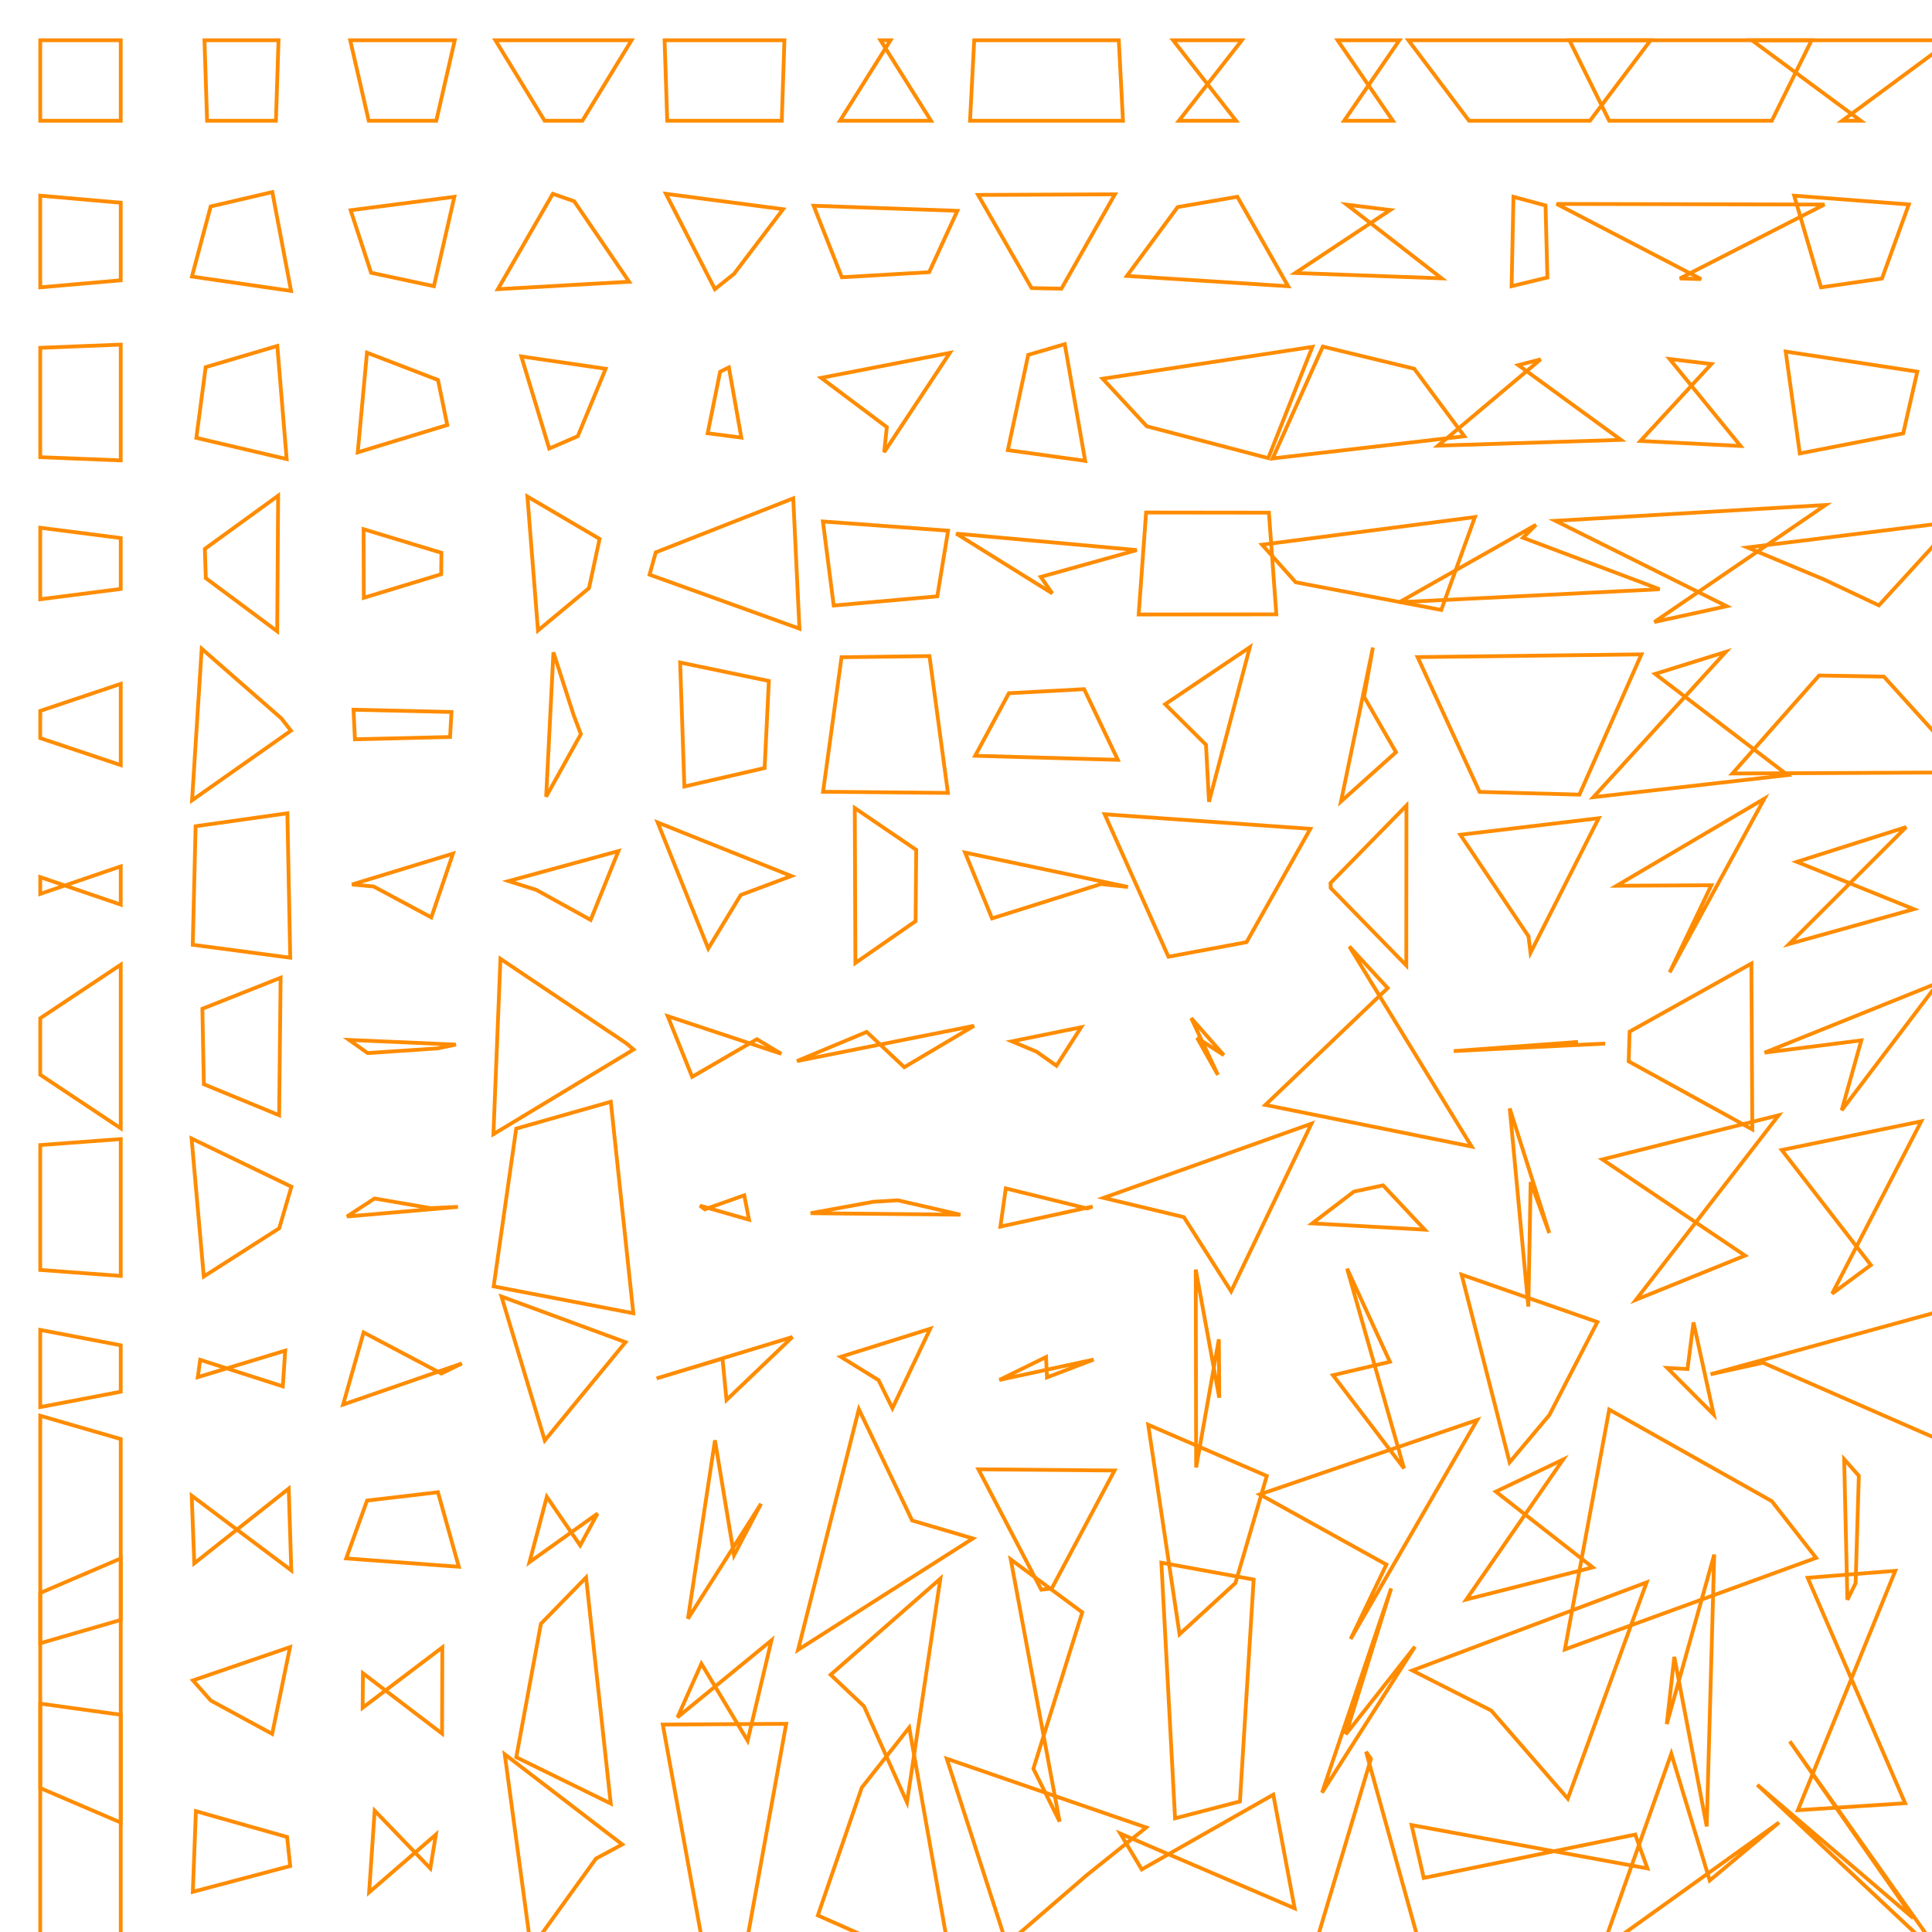
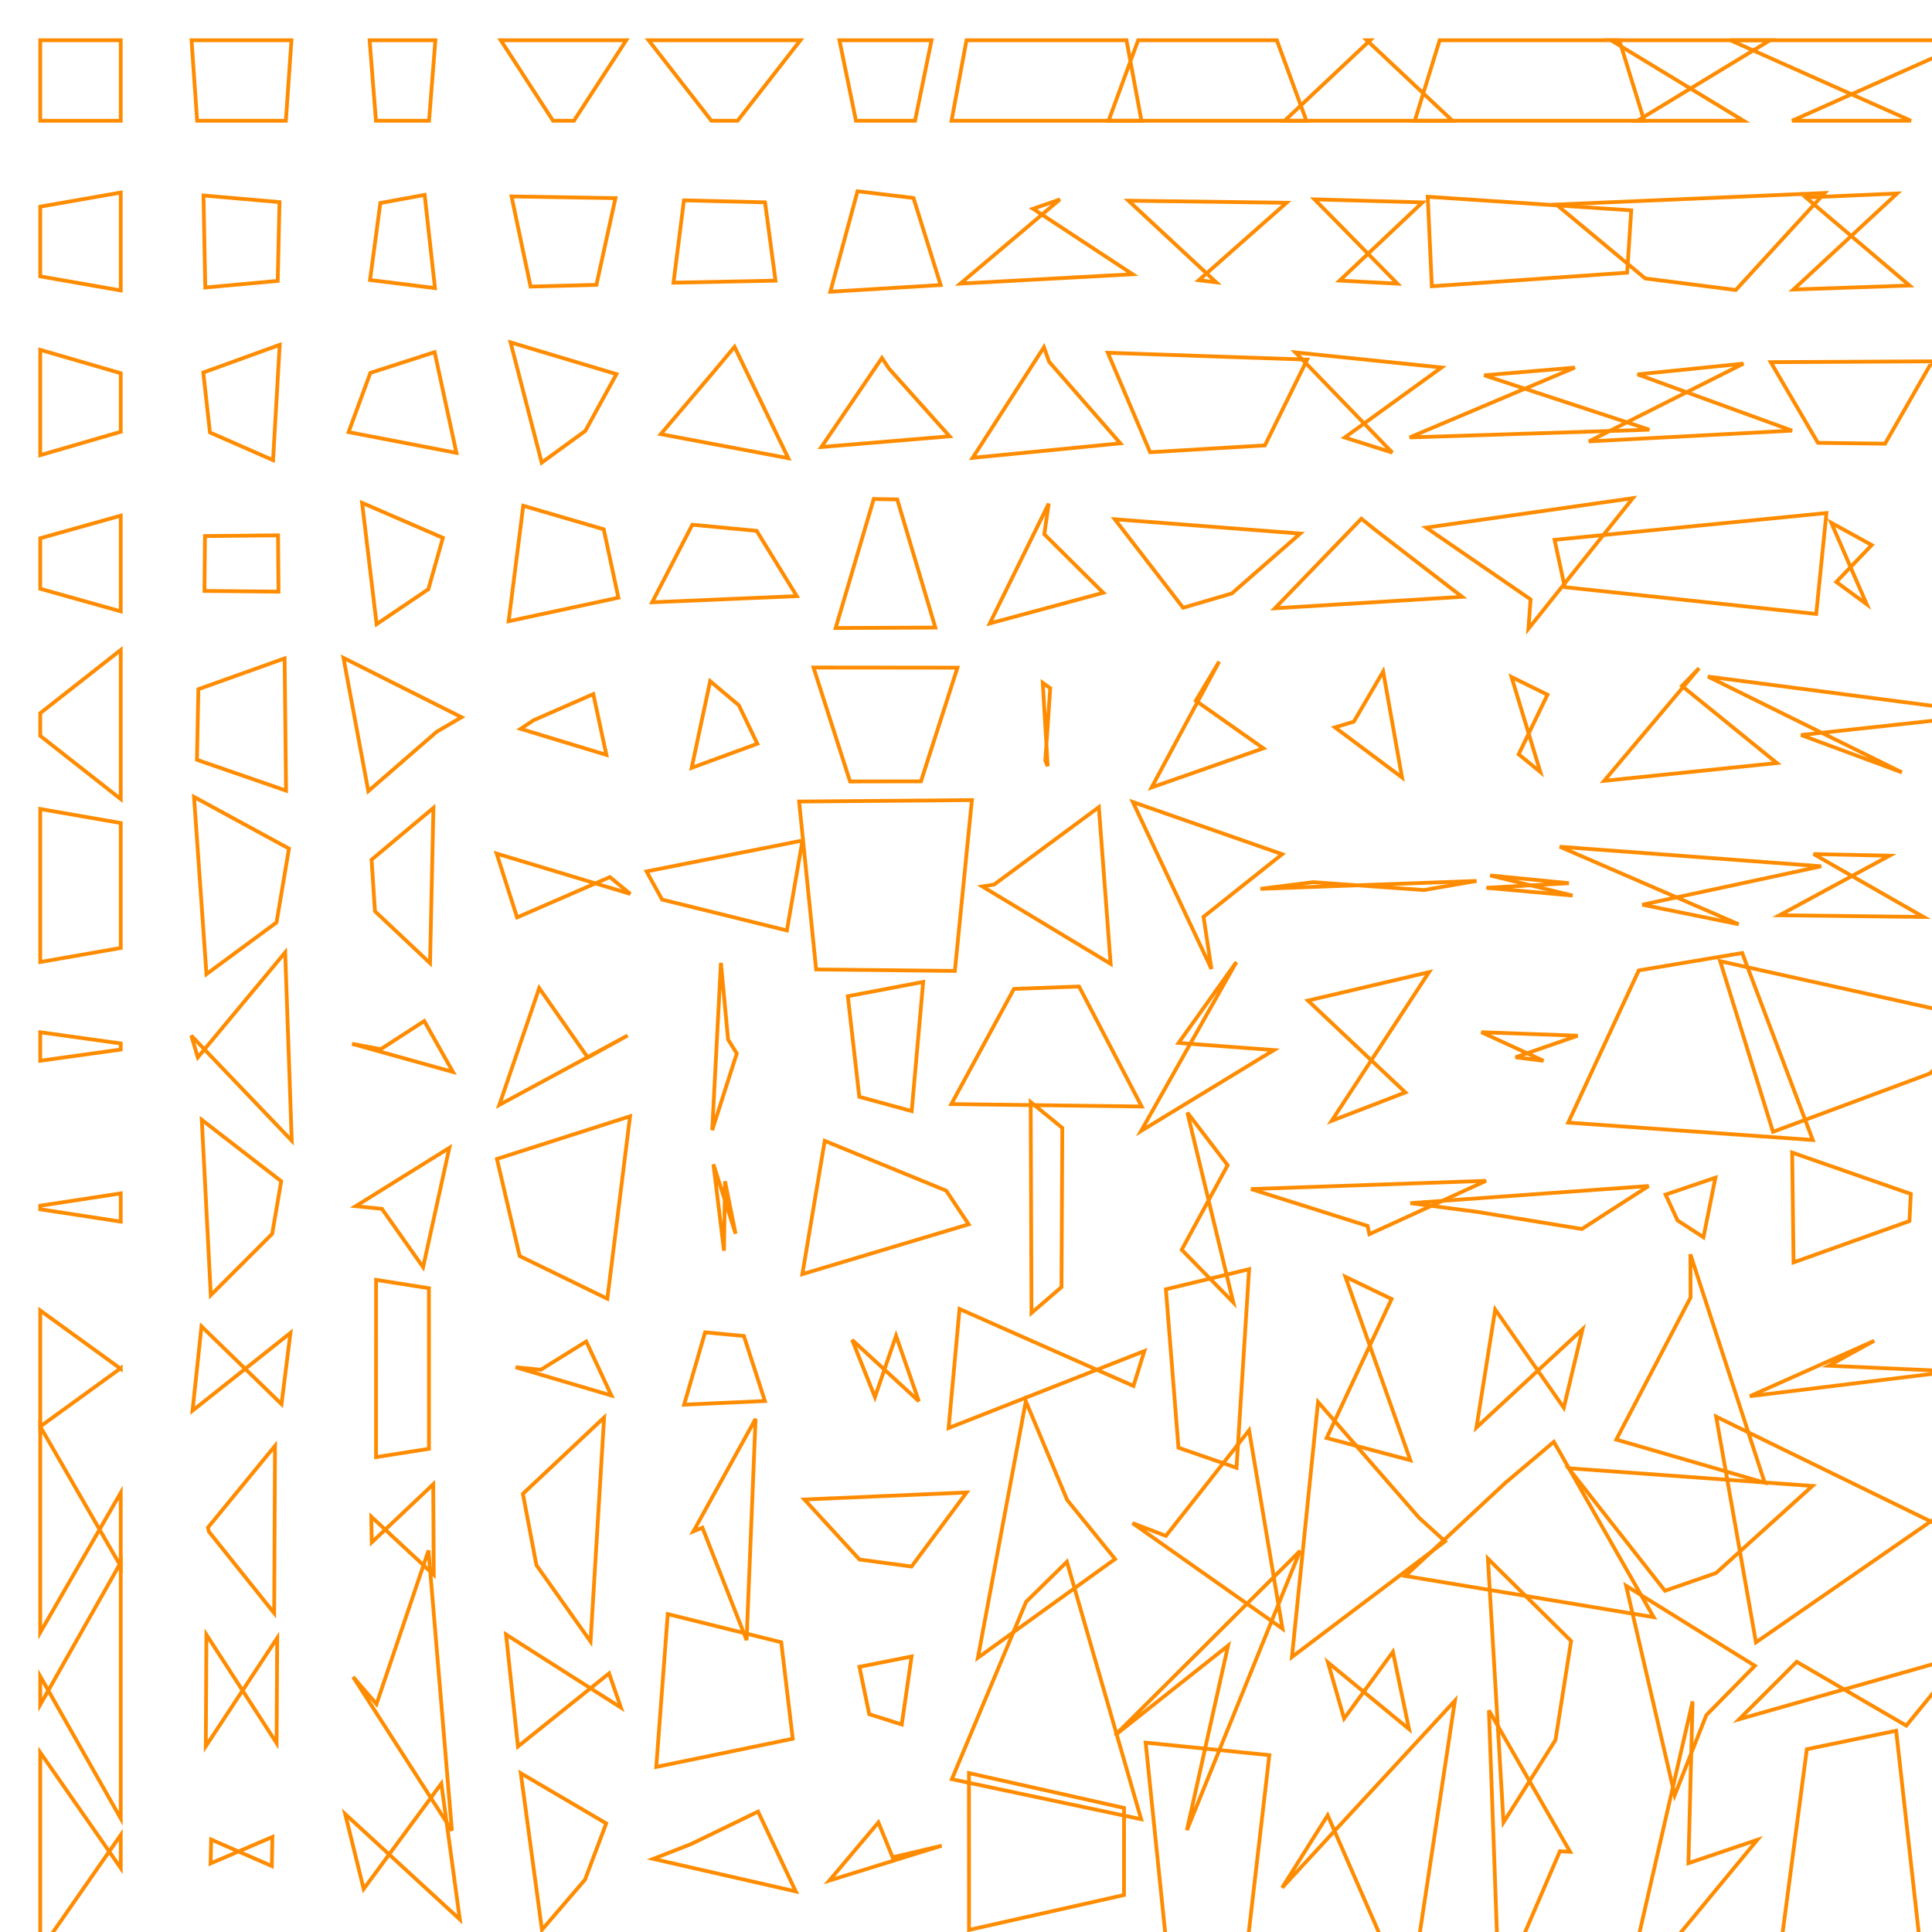
<svg xmlns="http://www.w3.org/2000/svg" id="RSSicon" viewBox="0 0 512 512" width="512" height="512">
  <defs>
    <style type="text/css">
      svg {
        background: black;
        margin: calc(50vh - 256px) auto 0;
      }
      
      polygon {stroke: darkorange; fill: none;}
    </style>
  </defs>
  <polygon points="10.667 10.667 32 10.667 32 32 10.667 32" />
-   <polygon points="54.188 10.667 73.812 10.667 73.122 32 54.878 32" />
-   <polygon points="92.813 10.667 120.521 10.667 115.618 32 97.715 32" />
-   <polygon points="131.295 10.667 167.371 10.667 154.336 32 144.33 32" />
-   <polygon points="176.12 10.667 207.88 10.667 207.176 32 176.824 32" />
-   <polygon points="235.999 10.667 233.334 10.667 246.725 32 222.609 32" />
-   <polygon points="258.176 10.667 296.491 10.667 297.601 32 257.066 32" />
-   <polygon points="310.885 10.667 329.115 10.667 312.417 32 327.583 32" />
-   <polygon points="370.854 10.667 354.479 10.667 369.12 32 356.213 32" />
-   <polygon points="373.242 10.667 437.424 10.667 421.355 32 389.311 32" />
-   <polygon points="415.906 10.667 480.094 10.667 469.543 32 426.457 32" />
-   <polygon points="464.268 10.667 517.065 10.667 488.21 32 493.124 32" />
-   <polygon points="10.667 51.854 32 53.722 32 74.278 10.667 76.146" />
-   <polygon points="55.834 54.708 72.166 50.904 77.133 77.096 50.867 73.292" />
-   <polygon points="92.921 55.715 120.412 52.156 114.989 75.844 98.345 72.285" />
-   <polygon points="146.501 51.364 152.166 53.341 166.722 74.659 131.944 76.636" />
-   <polygon points="176.482 51.365 207.518 55.447 194.546 72.553 189.454 76.635" />
-   <polygon points="215.621 54.523 253.713 55.869 246.235 72.131 223.099 73.477" />
-   <polygon points="259.199 51.658 295.467 51.495 281.291 76.505 273.376 76.342" />
-   <polygon points="312.091 54.874 327.909 52.147 341.365 75.853 298.635 73.126" />
-   <polygon points="368.431 55.658 356.902 54.237 382.061 73.763 343.273 72.342" />
-   <polygon points="401.085 52.164 409.581 54.455 410.08 73.545 400.587 75.836" />
-   <polygon points="412.517 54.043 483.483 54.206 445.182 73.794 450.818 73.957" />
-   <polygon points="505.857 54.184 475.477 51.856 482.589 76.144 498.744 73.816" />
-   <polygon points="10.667 92.175 32 91.322 32 122.011 10.667 121.158" />
-   <polygon points="54.51 97.293 73.49 91.679 75.968 121.654 52.032 116.04" />
-   <polygon points="97.256 93.461 116.077 100.699 118.529 112.635 94.804 119.873" />
-   <polygon points="138.161 94.462 160.506 97.733 153.119 115.6 145.547 118.872" />
-   <polygon points="190.839 98.517 193.161 97.365 196.46 115.968 187.54 114.816" />
-   <polygon points="217.613 100.139 251.72 93.507 234.314 119.827 235.019 113.194" />
-   <polygon points="272.493 94.046 282.174 91.205 287.58 122.129 267.087 119.288" />
-   <polygon points="292.212 100.364 347.788 91.924 336.097 121.409 303.903 112.969" />
-   <polygon points="350.555 91.846 374.779 97.717 388.062 115.616 337.271 121.488" />
-   <polygon points="408.286 95.234 402.38 96.763 429.565 116.57 381.101 118.1" />
-   <polygon points="442.466 95.146 453.534 96.47 434.734 116.863 461.266 118.187" />
-   <polygon points="473.229 93.17 508.104 98.487 504.367 114.847 476.967 120.164" />
-   <polygon points="10.667 139.86 32 142.589 32 156.077 10.667 158.806" />
-   <polygon points="54.29 145.457 73.71 131.37 73.463 167.297 54.537 153.21" />
-   <polygon points="96.352 140.247 116.981 146.496 116.922 152.171 96.412 158.42" />
-   <polygon points="139.769 131.582 158.897 142.815 156.097 155.851 142.57 167.084" />
-   <polygon points="173.784 146.378 210.216 132.072 211.863 166.595 172.137 152.289" />
-   <polygon points="218.079 138.197 251.254 140.632 248.393 158.034 220.94 160.469" />
-   <polygon points="253.42 141.419 301.247 145.781 275.811 152.886 278.856 157.248" />
-   <polygon points="303.726 135.821 336.274 135.859 338.241 162.808 301.759 162.846" />
-   <polygon points="334.462 144.351 390.871 137.028 381.95 161.639 343.384 154.315" />
-   <polygon points="407.05 139.077 403.617 142.515 439.821 156.151 370.845 159.59" />
-   <polygon points="412.205 138.017 483.795 133.833 438.422 164.834 457.578 160.65" />
-   <polygon points="463.085 145.088 518.249 138.233 497.923 160.434 483.411 153.579" />
-   <polygon points="10.667 188.391 32 181.231 32 202.769 10.667 195.609" />
-   <polygon points="53.454 171.915 74.546 190.36 77.103 193.64 50.897 212.085" />
-   <polygon points="93.686 188.081 119.647 188.687 119.273 195.313 94.06 195.919" />
-   <polygon points="146.666 172.883 152.001 189.442 153.931 194.558 144.736 211.117" />
-   <polygon points="180.244 175.571 203.756 180.467 202.631 203.533 181.369 208.429" />
-   <polygon points="223.014 174.173 246.319 173.872 251.211 210.128 218.123 209.827" />
-   <polygon points="267.362 183.713 287.305 182.637 296.236 201.363 258.431 200.287" />
-   <polygon points="308.782 186.629 331.218 171.515 320.401 212.485 319.599 197.371" />
-   <polygon points="361.498 184.661 363.835 171.599 355.382 212.401 369.951 199.339" />
-   <polygon points="375.68 174.139 434.986 173.414 418.562 210.586 392.105 209.861" />
-   <polygon points="457.368 172.744 438.632 178.596 473.745 205.404 422.255 211.256" />
-   <polygon points="482.083 179.012 499.25 179.317 522.219 204.683 459.115 204.988" />
-   <polygon points="10.667 236.886 32 229.601 32 239.733 10.667 232.447" />
-   <polygon points="51.842 218.956 76.158 215.531 76.918 253.802 51.082 250.378" />
-   <polygon points="93.289 234.398 120.045 226.216 114.302 243.118 99.032 234.935" />
-   <polygon points="134.782 233.494 163.884 225.545 156.523 243.789 142.143 235.839" />
-   <polygon points="174.29 217.967 209.71 232.153 196.307 237.18 187.693 251.366" />
-   <polygon points="226.526 214.142 242.807 225.223 242.64 244.11 226.693 255.191" />
-   <polygon points="255.754 225.946 298.913 235.054 291.767 234.279 262.9 243.387" />
-   <polygon points="292.756 215.788 347.244 219.653 330.352 249.68 309.648 253.545" />
-   <polygon points="372.723 213.473 352.61 234.007 352.653 235.326 372.681 255.86" />
-   <polygon points="387.002 221.214 423.664 216.836 405.604 252.497 405.063 248.12" />
-   <polygon points="428.42 234.733 467.58 211.649 442.477 257.684 453.523 234.6" />
-   <polygon points="476.17 228.395 505.163 219.177 474.154 250.156 507.179 240.939" />
-   <polygon points="10.667 269.845 32 255.654 32 299.013 10.667 284.822" />
-   <polygon points="53.633 267.334 74.367 259.114 73.976 295.553 54.024 287.332" />
-   <polygon points="97.414 279.072 115.919 277.834 120.814 276.832 92.52 275.594" />
-   <polygon points="132.624 254.095 166.042 276.529 167.907 278.138 130.76 300.571" />
-   <polygon points="176.954 269.295 207.046 279.266 200.574 275.4 183.426 285.371" />
-   <polygon points="211.19 281.195 258.143 271.85 239.647 282.817 229.686 273.472" />
-   <polygon points="274.687 278.701 279.979 282.43 286.512 272.237 268.155 275.966" />
-   <polygon points="315.68 269.803 324.32 279.625 317.243 275.042 322.757 284.864" />
-   <polygon points="367.754 261.851 357.58 250.821 389.993 303.845 335.34 292.815" />
-   <polygon points="385.262 278.544 425.405 276.563 392.469 278.103 418.198 276.123" />
-   <polygon points="431.863 273.392 464.137 255.354 464.381 299.312 431.619 281.274" />
-   <polygon points="467.644 278.956 513.689 260.43 488.068 294.237 493.265 275.711" />
-   <polygon points="10.667 303.453 32 301.867 32 338.133 10.667 336.547" />
-   <polygon points="50.771 301.72 77.229 314.49 73.996 325.51 54.004 338.28" />
-   <polygon points="91.965 322.383 121.369 319.836 114.075 320.164 99.258 317.617" />
-   <polygon points="136.802 299.093 161.865 291.973 167.841 348.027 130.826 340.907" />
-   <polygon points="186.759 320.482 197.241 316.765 198.496 323.235 185.504 319.518" />
-   <polygon points="231.423 318.489 237.911 318.089 254.517 321.911 214.816 321.511" />
-   <polygon points="266.548 314.944 288.118 320.257 289.552 319.743 265.115 325.056" />
-   <polygon points="292.446 317.45 347.554 297.781 326.259 342.219 313.741 322.55" />
-   <polygon points="347.767 324.209 377.566 325.871 366.536 314.129 358.797 315.791" />
-   <polygon points="400.095 293.747 410.572 326.756 405.642 313.244 405.025 346.253" />
-   <polygon points="424.637 307.257 471.363 295.552 433.545 344.448 462.455 332.743" />
-   <polygon points="509.151 297.161 472.182 304.758 495.797 335.242 485.536 342.839" />
-   <polygon points="10.667 352.442 32 356.516 32 368.818 10.667 372.891" />
-   <polygon points="52.417 364.96 75.583 357.934 74.947 367.4 53.053 360.374" />
-   <polygon points="90.926 372.227 122.407 361.326 116.975 364.007 96.359 353.106" />
-   <polygon points="132.899 343.594 165.767 355.696 154.295 369.637 144.372 381.74" />
-   <polygon points="191.465 360.042 192.535 371.012 210.002 354.322 173.998 365.291" />
-   <polygon points="232.829 365.763 236.505 373.202 246.517 352.131 222.817 359.57" />
-   <polygon points="277.209 359.633 277.458 365.028 289.819 360.306 264.848 365.7" />
-   <polygon points="316.886 336.452 323.114 370.41 323.009 354.923 316.991 388.881" />
-   <polygon points="356.999 336.201 368.335 360.889 353.256 364.445 372.078 389.132" />
-   <polygon points="387.348 337.802 423.319 350.348 410.603 374.986 400.064 387.532" />
-   <polygon points="448.797 350.454 447.203 362.806 441.854 362.527 454.146 374.879" />
-   <polygon points="453.319 364.191 528.014 343.681 514.126 381.653 467.207 361.142" />
-   <polygon points="10.667 375.189 32 381.366 32 429.3 10.667 435.477" />
-   <polygon points="51.487 414.299 76.513 394.497 77.199 416.169 50.801 396.367" />
-   <polygon points="97.272 397.668 116.062 395.456 121.59 415.211 91.744 412.998" />
-   <polygon points="144.915 396.681 153.751 409.556 158.346 401.111 140.321 413.985" />
-   <polygon points="189.477 381.694 194.523 412.16 201.684 398.507 182.316 428.972" />
-   <polygon points="227.603 373.456 241.731 402.958 257.83 407.708 211.503 437.21" />
-   <polygon points="259.299 389.386 295.368 389.701 278.724 420.965 275.943 421.28" />
-   <polygon points="304.288 377.578 335.712 391.146 327.406 419.521 312.594 433.088" />
-   <polygon points="333.867 396.032 391.467 376.308 357.931 434.359 367.402 414.635" />
-   <polygon points="414.246 386.784 396.421 395.295 422.078 415.372 388.589 423.883" />
-   <polygon points="426.462 373.559 469.538 397.819 481.288 412.848 414.712 437.108" />
-   <polygon points="492.611 391.098 488.722 386.716 489.579 423.951 491.754 419.569" />
-   <polygon points="10.667 422.146 32 413.002 32 482.998 10.667 473.854" />
-   <polygon points="55.874 450.676 72.126 459.497 76.86 436.503 51.14 445.324" />
-   <polygon points="96.183 443.432 117.15 459.422 117.222 436.578 96.111 452.568" />
-   <polygon points="143.349 430.31 155.317 418.043 161.848 477.957 136.819 465.69" />
-   <polygon points="179.553 455.104 204.447 434.704 198.128 461.296 185.872 440.896" />
-   <polygon points="220.127 443.824 249.206 418.363 240.363 477.637 228.97 452.176" />
-   <polygon points="267.857 413.261 286.81 427.283 273.857 468.717 280.809 482.739" />
-   <polygon points="307.771 414.128 332.229 418.602 328.595 477.398 311.405 481.872" />
-   <polygon points="368.675 420.938 356.658 459.612 374.975 436.388 350.359 475.062" />
-   <polygon points="374.285 442.696 436.382 419.333 415.483 476.667 395.184 453.304" />
-   <polygon points="454.287 411.985 441.713 456.901 443.705 439.099 452.295 484.015" />
-   <polygon points="502.274 416.284 479.059 418.129 504.878 477.871 476.456 479.716" />
-   <polygon points="10.667 451.475 32 454.433 32 526.9 10.667 529.858" />
-   <polygon points="51.097 501.354 76.903 494.512 76.084 486.822 51.916 479.979" />
-   <polygon points="97.82 501.485 115.514 486.189 114.039 495.144 99.295 479.848" />
-   <polygon points="133.762 464.904 164.905 488.793 157.943 492.541 140.723 516.429" />
-   <polygon points="175.644 457.029 208.356 456.83 196.108 524.504 187.892 524.304" />
-   <polygon points="228.379 473.734 240.954 457.823 252.593 523.511 216.74 507.599" />
-   <polygon points="250.91 466.083 303.757 484.305 287.888 497.029 266.779 515.25" />
-   <polygon points="302.57 495.417 337.43 475.602 343.097 505.731 296.903 485.916" />
-   <polygon points="363.314 466.115 362.019 464.234 376.686 517.099 348.648 515.219" />
-   <polygon points="374.084 483.661 436.583 495.155 433.357 486.179 377.31 497.672" />
-   <polygon points="442.909 464.746 453.091 498.349 471.457 482.984 424.543 516.587" />
-   <polygon points="507.027 508.335 474.307 461.467 515.641 519.866 465.692 472.998" />
+   <polygon points="50.76 10.667 77.24 10.667 75.756 32 52.244 32" />
+   <polygon points="97.952 10.667 115.382 10.667 113.702 32 99.631 32" />
+   <polygon points="132.707 10.667 165.96 10.667 152.097 32 146.569 32" />
+   <polygon points="171.885 10.667 212.115 10.667 195.474 32 188.526 32" />
+   <polygon points="222.462 10.667 246.871 10.667 242.494 32 226.84 32" />
+   <polygon points="256.135 10.667 298.532 10.667 302.498 32 252.169 32" />
+   <polygon points="301.622 10.667 338.378 10.667 346.215 32 293.785 32" />
+   <polygon points="363.105 10.667 362.228 10.667 384.911 32 340.423 32" />
+   <polygon points="381.527 10.667 429.139 10.667 435.728 32 374.939 32" />
+   <polygon points="426.927 10.667 469.073 10.667 433.94 32 462.06 32" />
+   <polygon points="458.564 10.667 522.769 10.667 474.919 32 506.414 32" />
+   <polygon points="10.667 54.757 32 51.028 32 76.972 10.667 73.243" />
+   <polygon points="53.926 51.806 74.074 53.562 73.599 74.438 54.401 76.194" />
+   <polygon points="100.795 53.799 112.538 51.646 115.271 76.354 98.062 74.201" />
+   <polygon points="135.564 52.055 163.102 52.513 158.06 75.487 140.607 75.945" />
+   <polygon points="181.254 53.09 202.746 53.626 205.516 74.374 178.484 74.91" />
+   <polygon points="227.254 50.685 242.079 52.465 249.289 75.535 220.044 77.315" />
+   <polygon points="280.892 52.844 273.775 55.325 300.153 72.675 254.514 75.156" />
+   <polygon points="299.054 53.187 340.946 53.737 317.697 74.263 322.303 74.813" />
+   <polygon points="348.366 52.831 376.967 53.639 355.009 74.361 370.325 75.169" />
+   <polygon points="378.371 52.138 432.296 55.745 431.219 72.255 379.448 75.862" />
+   <polygon points="412.449 54.206 483.551 51.151 460.001 76.849 435.999 73.794" />
+   <polygon points="502.751 51.278 478.583 52.335 506.049 75.665 475.284 76.722" />
+   <polygon points="10.667 92.712 32 98.908 32 114.425 10.667 120.621" />
+   <polygon points="53.878 98.721 74.122 91.384 72.364 121.95 55.636 114.612" />
+   <polygon points="98.151 98.819 115.182 93.32 120.955 120.014 92.378 114.514" />
+   <polygon points="135.302 90.731 163.365 99.148 155.114 114.185 143.553 122.602" />
+   <polygon points="189.342 98.283 194.658 91.911 208.9 121.422 175.1 115.051" />
+   <polygon points="233.721 94.872 235.613 97.708 251.657 115.626 217.676 118.461" />
+   <polygon points="276.656 92.005 278.011 95.851 296.902 117.482 257.764 121.328" />
+   <polygon points="293.589 93.489 346.411 95.304 335.217 118.029 304.783 119.845" />
+   <polygon points="343.302 93.396 382.031 97.393 356.371 115.941 368.963 119.938" />
+   <polygon points="417.34 97.416 393.326 99.459 437.097 113.874 373.57 115.917" />
+   <polygon points="462.034 96.361 433.966 99.213 474.912 114.12 421.088 116.972" />
+   <polygon points="469.262 95.975 512.071 95.753 499.56 117.581 481.773 117.358" />
+   <polygon points="10.667 142.635 32 136.654 32 162.013 10.667 156.031" />
+   <polygon points="54.321 142.064 73.679 141.871 73.812 156.796 54.188 156.602" />
+   <polygon points="95.961 133.26 117.372 142.533 113.529 156.134 99.804 165.407" />
+   <polygon points="138.67 134.033 159.996 140.268 163.878 158.398 134.789 164.634" />
+   <polygon points="183.475 139.054 200.525 140.681 211.165 157.986 172.835 159.613" />
+   <polygon points="231.548 132.241 237.786 132.357 247.875 166.309 221.459 166.426" />
+   <polygon points="277.92 133.457 276.746 141.579 292.365 157.088 262.301 165.21" />
+   <polygon points="295.434 137.607 344.566 141.404 326.461 157.263 313.539 161.06" />
+   <polygon points="360.776 137.462 364.557 140.506 387.472 158.161 337.861 161.205" />
+   <polygon points="377.954 139.822 432.713 132.022 405.039 166.644 405.628 158.845" />
+   <polygon points="411.973 143.058 484.027 135.964 481.315 162.703 414.685 155.608" />
+   <polygon points="496.026 144.447 485.307 138.535 494.696 160.132 486.638 154.219" />
+   <polygon points="10.667 188.993 32 172.238 32 211.762 10.667 195.007" />
+   <polygon points="52.573 182.643 75.427 174.481 75.805 209.519 52.195 201.357" />
+   <polygon points="91.021 174.342 122.312 190.074 115.728 193.926 97.606 209.658" />
+   <polygon points="141.438 190.853 157.229 183.943 160.699 200.057 137.968 193.147" />
+   <polygon points="188.199 180.512 195.801 186.904 200.702 197.096 183.298 203.488" />
+   <polygon points="215.592 176.903 253.742 176.936 244.066 207.064 225.267 207.097" />
+   <polygon points="278.321 182.385 276.345 180.966 277.649 203.034 277.017 201.615" />
+   <polygon points="323.101 175.32 316.899 185.69 334.809 198.31 305.191 208.68" />
+   <polygon points="358.78 191.245 366.554 177.958 371.555 206.042 353.778 192.755" />
+   <polygon points="400.574 179.414 410.093 184.105 402.464 199.895 408.203 204.586" />
+   <polygon points="450.271 177.072 445.729 181.788 470.889 202.212 425.111 206.928" />
+   <polygon points="452.624 179.304 528.709 189.211 477.298 194.789 504.035 204.696" />
+   <polygon points="10.667 214.392 32 218.113 32 251.221 10.667 254.941" />
+   <polygon points="51.419 211.186 76.581 224.884 73.286 244.449 54.714 258.148" />
+   <polygon points="98.469 227.831 114.864 214.1 113.961 255.234 99.372 241.502" />
+   <polygon points="131.617 226.207 167.049 236.9 161.633 232.434 137.034 243.126" />
+   <polygon points="171.339 230.935 212.661 222.748 208.537 246.585 175.463 238.399" />
+   <polygon points="211.772 212.417 257.561 212.03 253.05 257.303 216.283 256.916" />
+   <polygon points="263.461 234.412 291.206 213.901 294.33 255.432 260.337 234.921" />
+   <polygon points="300.215 212.542 339.785 226.369 318.95 242.964 321.05 256.792" />
+   <polygon points="347.998 233.782 377.336 235.873 391.306 233.46 334.027 235.551" />
+   <polygon points="416.756 237.331 393.911 235.282 415.774 234.052 394.893 232.002" />
+   <polygon points="413.361 224.398 482.639 229.577 435.243 239.756 460.757 244.935" />
+   <polygon points="500.713 226.776 480.62 226.335 509.749 242.999 471.585 242.557" />
+   <polygon points="10.667 281.108 32 278.137 32 276.529 10.667 273.558" />
+   <polygon points="52.422 280.215 75.578 252.386 77.312 302.281 50.688 274.452" />
+   <polygon points="100.902 278.045 112.432 270.586 120.036 284.08 93.297 276.622" />
+   <polygon points="142.899 261.853 155.767 280.255 166.336 274.412 132.33 292.813" />
+   <polygon points="191.05 255.172 192.95 275.488 195.255 279.179 188.745 299.495" />
+   <polygon points="224.682 264.005 244.651 260.221 241.611 294.446 227.723 290.662" />
+   <polygon points="268.705 262.073 285.962 261.432 302.557 293.235 252.11 292.594" />
+   <polygon points="327.665 254.945 312.335 276.387 337.604 278.28 302.396 299.722" />
+   <polygon points="346.626 265.163 378.707 257.63 352.903 297.037 372.431 289.504" />
+   <polygon points="392.58 273.548 418.087 274.475 401.629 280.191 409.038 281.119" />
+   <polygon points="434.291 257.166 461.709 252.558 480.405 302.109 415.595 297.5" />
+   <polygon points="455.863 254.725 525.47 270.186 511.473 284.481 469.86 299.942" />
+   <polygon points="10.667 320.478 32 323.74 32 316.26 10.667 319.522" />
+   <polygon points="53.479 296.773 74.521 313.031 72.135 326.969 55.865 343.227" />
+   <polygon points="94.248 319.656 119.085 304.185 112.128 335.815 101.206 320.344" />
+   <polygon points="131.694 307.129 166.972 295.821 160.952 344.179 137.715 332.871" />
+   <polygon points="189.068 308.554 194.932 326.949 192.133 313.051 191.867 331.446" />
+   <polygon points="218.567 302.34 250.767 315.547 256.698 324.453 212.635 337.66" />
+   <polygon points="273.142 292.058 281.525 298.909 281.305 341.091 273.362 347.942" />
+   <polygon points="325.336 308.792 314.664 294.845 326.834 345.155 313.166 331.208" />
+   <polygon points="331.53 315.109 393.804 312.933 362.906 327.067 362.427 324.891" />
+   <polygon points="373.765 318.844 436.902 314.303 419.207 325.697 391.459 321.156" />
+   <polygon points="444.564 323.422 451.436 327.893 454.602 312.107 441.398 316.578" />
+   <polygon points="474.946 305.448 506.387 316.406 506.02 323.594 475.313 334.552" />
+   <polygon points="10.667 347.29 32 362.752 32 362.581 10.667 378.044" />
+   <polygon points="53.397 351.495 74.603 372.106 76.974 353.227 51.026 373.839" />
+   <polygon points="99.665 339.178 113.669 341.387 113.681 383.946 99.652 386.155" />
+   <polygon points="136.641 362.334 162.026 369.825 155.356 355.509 143.31 362.999" />
+   <polygon points="181.294 372.25 202.706 371.281 197.143 354.053 186.857 353.084" />
+   <polygon points="225.828 355.089 243.505 371.339 237.466 353.994 231.868 370.244" />
+   <polygon points="254.286 346.892 300.381 367.295 303.275 358.038 251.392 378.442" />
+   <polygon points="308.973 341.674 331.027 336.347 327.69 388.986 312.31 383.659" />
+   <polygon points="368.783 344.247 356.55 338.36 373.758 386.973 351.576 381.087" />
+   <polygon points="396.246 347.042 414.421 373.066 419.387 352.267 391.28 378.291" />
+   <polygon points="448.026 343.832 447.974 332.402 467.664 392.932 428.336 381.501" />
+   <polygon points="496.687 355.321 484.646 361.93 517.599 363.403 463.734 370.012" />
+   <polygon points="10.667 378.043 32 415.088 32 395.578 10.667 432.624" />
+   <polygon points="55.118 404.795 72.882 383.161 72.662 427.506 55.338 405.872" />
+   <polygon points="98.391 401.928 114.943 417.328 114.813 393.339 98.52 408.739" />
+   <polygon points="138.572 395.872 160.095 375.644 156.502 435.022 142.165 414.794" />
+   <polygon points="183.768 405.822 200.232 376.014 197.853 434.653 186.147 404.845" />
+   <polygon points="213.171 397.382 256.162 395.52 241.564 415.147 227.769 413.284" />
+   <polygon points="271.857 371.345 282.81 397.511 295.513 413.156 259.154 439.321" />
+   <polygon points="308.982 407.024 331.018 379.041 339.873 431.626 300.127 403.643" />
+   <polygon points="349.296 371.543 376.038 402.188 382.956 408.479 342.377 439.124" />
+   <polygon points="398.878 393.017 411.789 382.104 438.234 428.562 372.433 417.649" />
+   <polygon points="415.692 389.095 480.308 393.794 454.769 416.872 441.231 421.571" />
+   <polygon points="454.792 375.425 526.542 410.467 515.987 400.2 465.346 435.241" />
+   <polygon points="10.667 451.763 32 414.077 32 481.923 10.667 444.237" />
+   <polygon points="54.537 462.787 73.463 434.075 73.293 461.925 54.707 433.213" />
+   <polygon points="99.777 451.604 113.556 410.883 119.76 485.117 93.573 444.396" />
+   <polygon points="134.112 433.163 164.555 452.535 161.409 443.465 137.258 462.837" />
+   <polygon points="176.964 427.748 207.036 435.218 210.084 460.782 173.916 468.252" />
+   <polygon points="227.758 441.725 241.575 438.987 238.979 457.013 230.354 454.275" />
+   <polygon points="271.928 424.496 282.739 413.888 302.415 482.112 252.251 471.504" />
+   <polygon points="295.46 459.894 344.54 410.983 314.543 485.017 325.457 436.106" />
+   <polygon points="356.201 455.44 369.133 437.767 373.415 458.233 351.918 440.56" />
+   <polygon points="416.356 434.883 394.311 413.06 398.446 482.94 412.221 461.117" />
+   <polygon points="430.94 420.258 465.06 441.454 452.182 454.546 443.818 475.742" />
+   <polygon points="476.147 440.394 505.186 457.31 520.43 438.69 460.904 455.606" />
+   <polygon points="10.667 464.43 32 495.061 32 486.272 10.667 516.903" />
+   <polygon points="55.81 493.827 72.19 486.809 72.036 494.524 55.964 487.507" />
+   <polygon points="96.38 500.602 116.953 472.666 121.859 508.667 91.475 480.731" />
+   <polygon points="138.013 469.919 160.653 483.22 155.043 498.113 143.623 511.414" />
+   <polygon points="173.116 492.624 210.884 501.246 200.893 480.088 183.107 488.709" />
+   <polygon points="232.783 482.96 236.55 492.2 249.556 489.133 219.777 498.373" />
+   <polygon points="256.783 469.885 297.884 479.128 297.869 502.205 256.798 511.449" />
+   <polygon points="303.611 461.821 336.389 465.133 330.463 516.2 309.537 519.512" />
+   <polygon points="339.769 500.266 385.564 450.711 373.488 530.622 351.845 481.068" />
+   <polygon points="394.578 453.273 416.089 490.742 413.397 490.591 397.27 528.06" />
+   <polygon points="448.553 450.89 447.447 493.76 465.71 487.574 430.29 530.444" />
+   <polygon points="478.835 463.562 502.499 458.662 509.658 522.671 471.676 517.771" />
</svg>
